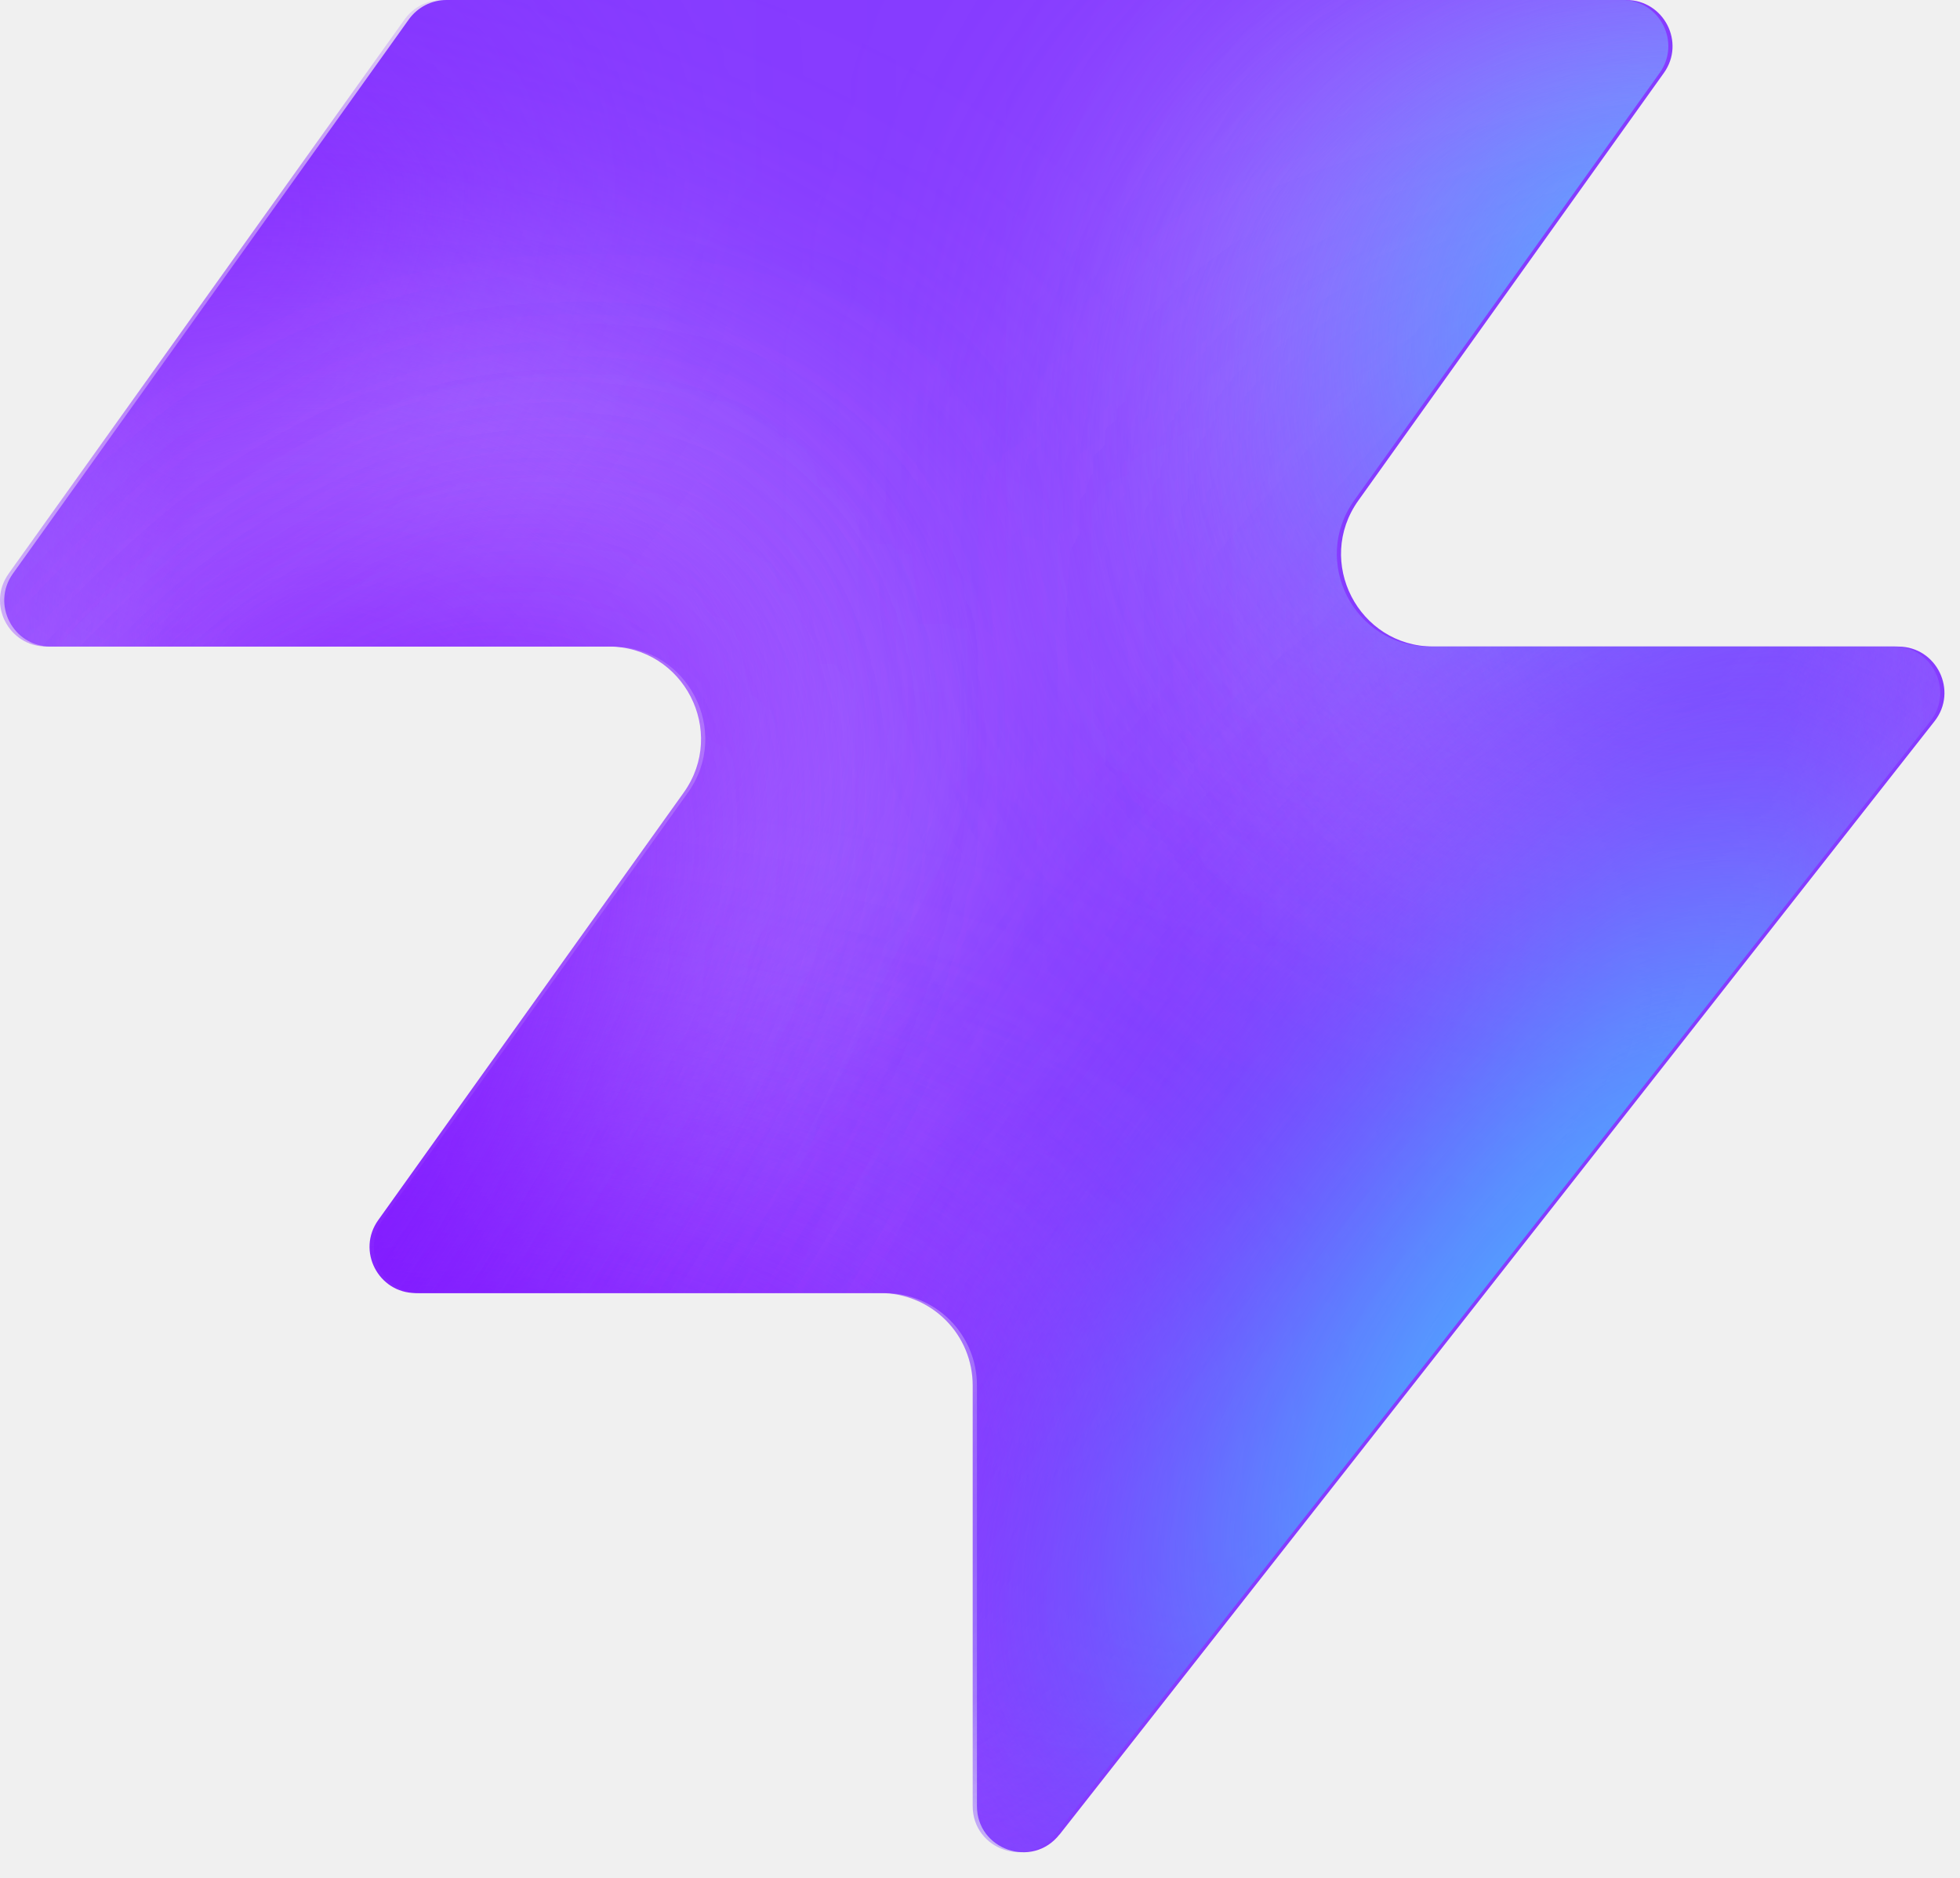
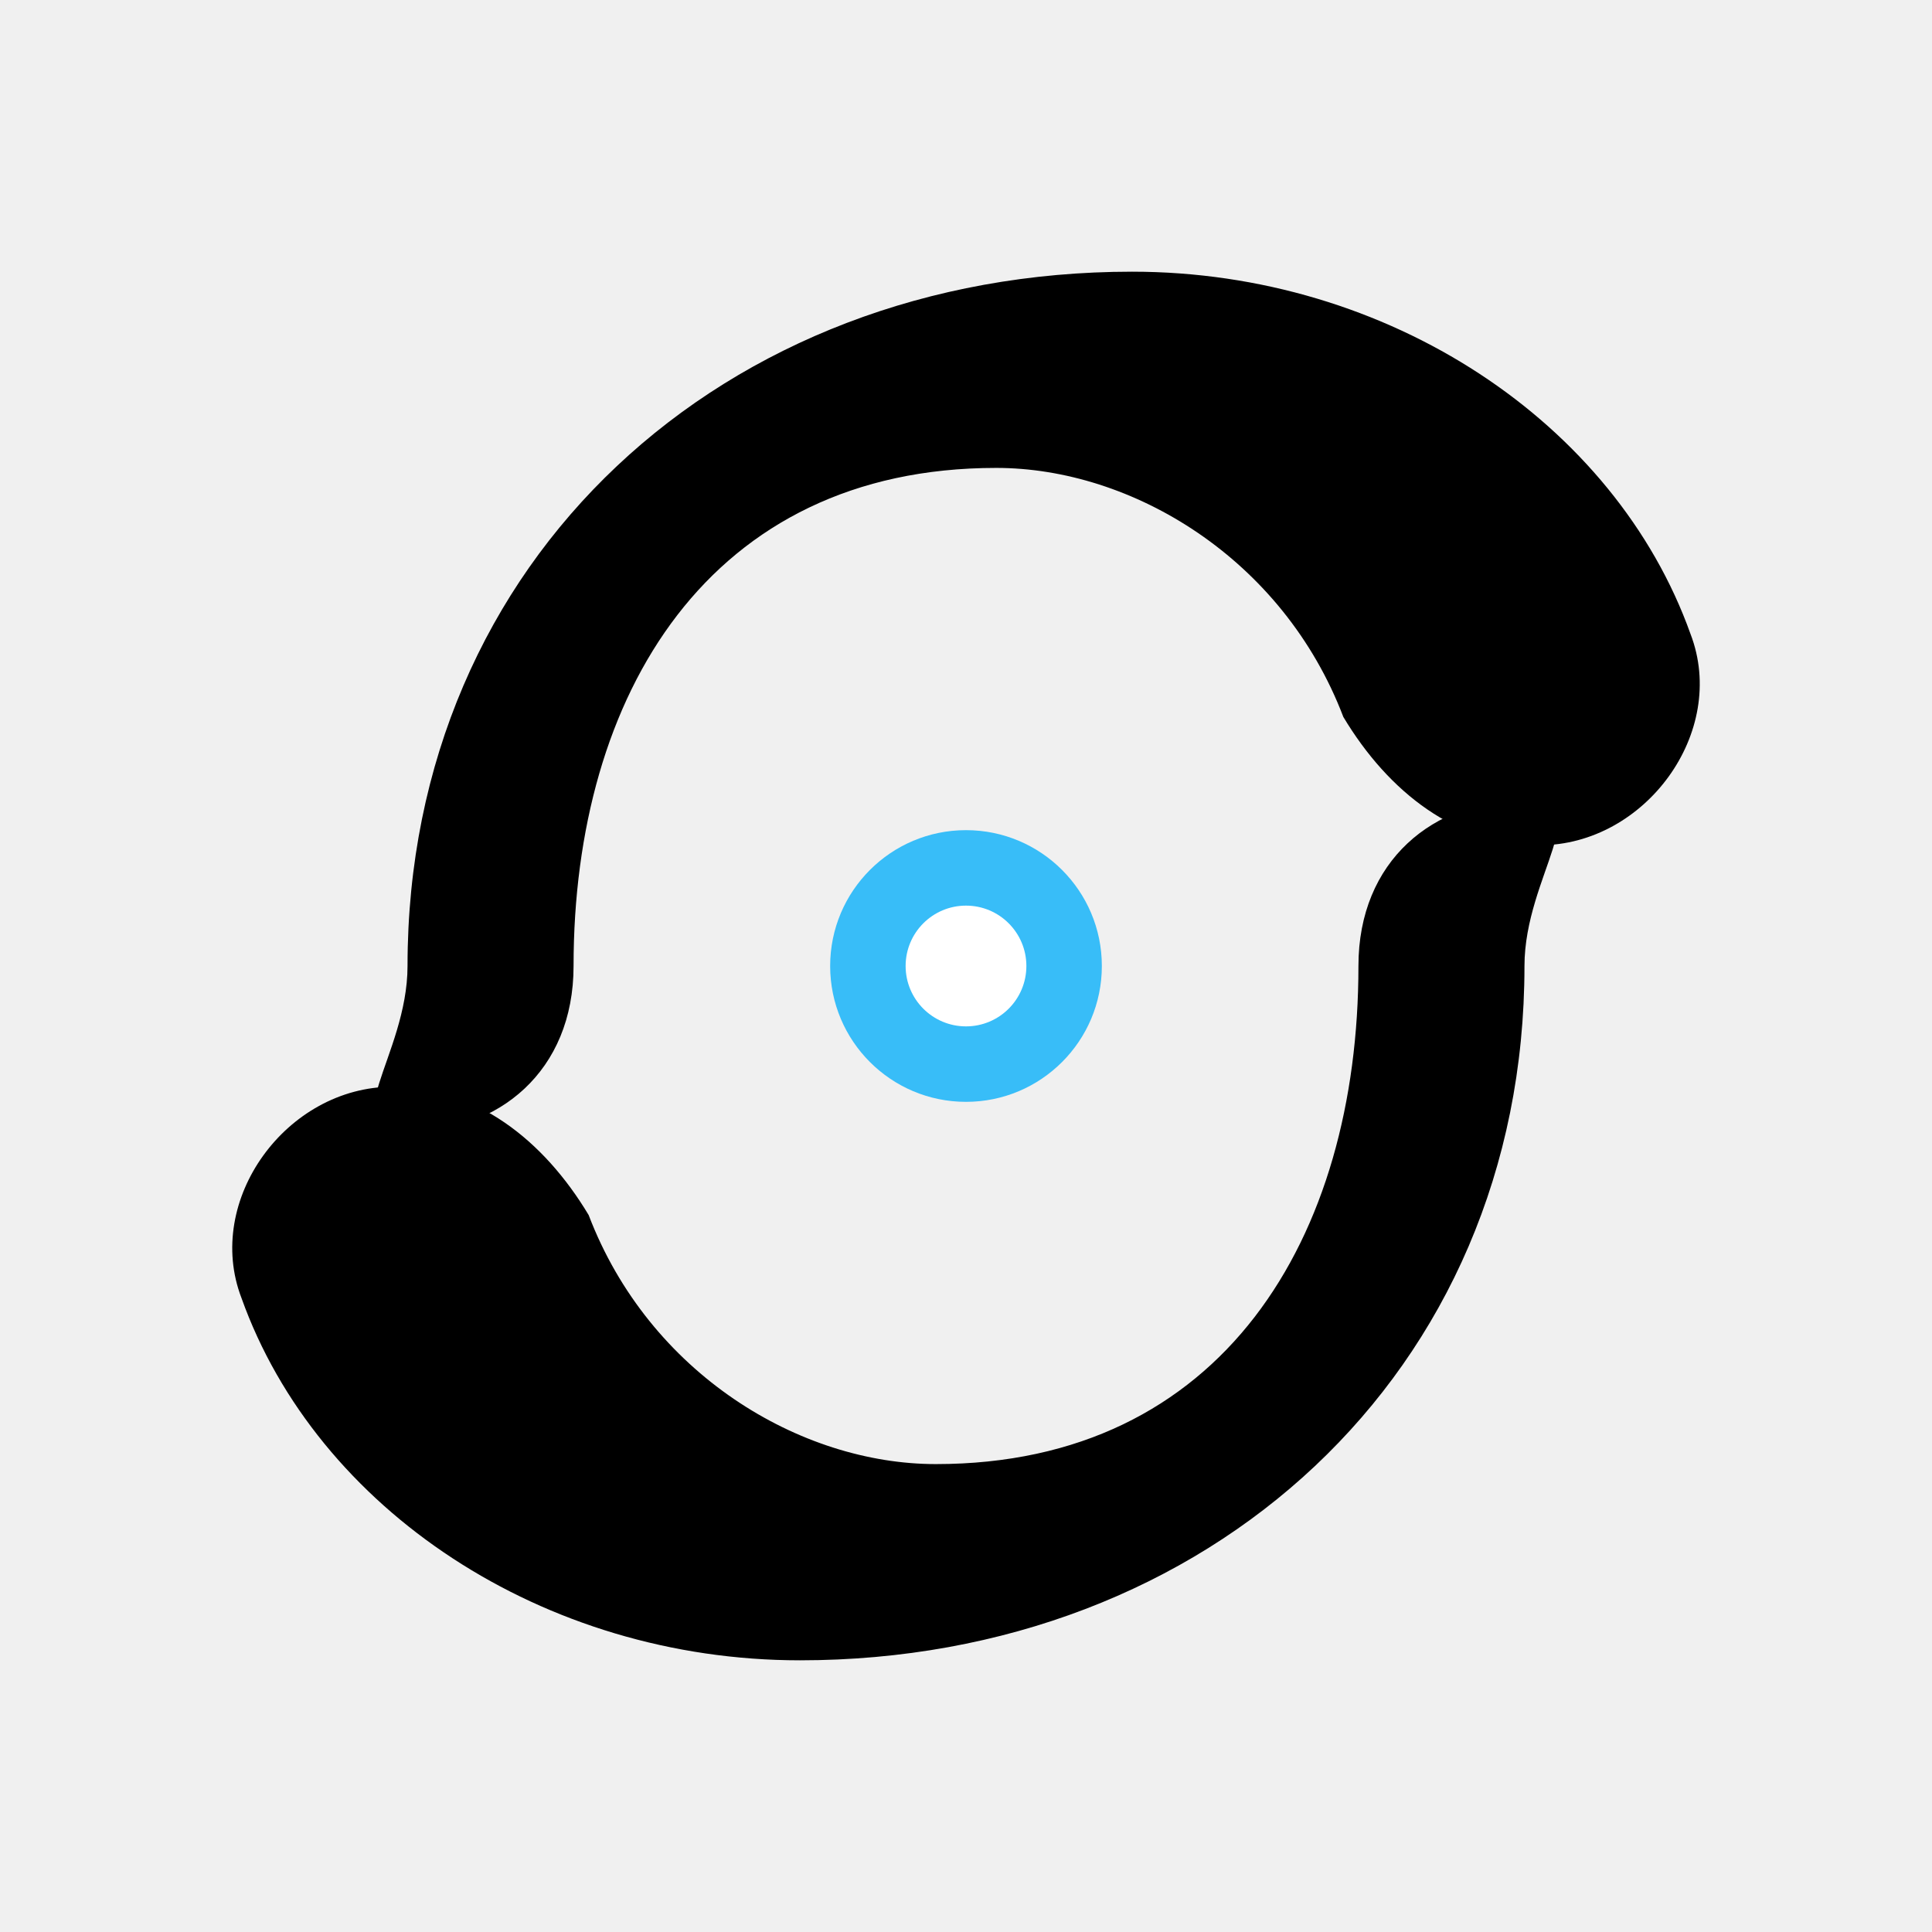
- <svg xmlns="http://www.w3.org/2000/svg" width="48" height="46" fill="none" viewBox="0 0 48 46">
-   <path fill="#863bff" d="M25.946 44.938c-.664.845-2.021.375-2.021-.698V33.937a2.26 2.26 0 0 0-2.262-2.262H10.287c-.92 0-1.456-1.04-.92-1.788l7.48-10.471c1.07-1.497 0-3.578-1.842-3.578H1.237c-.92 0-1.456-1.04-.92-1.788L10.013.474c.214-.297.556-.474.92-.474h28.894c.92 0 1.456 1.04.92 1.788l-7.48 10.471c-1.07 1.498 0 3.579 1.842 3.579h11.377c.943 0 1.473 1.088.89 1.83L25.947 44.94z" style="fill:#863bff;fill:color(display-p3 .525 .23 1);fill-opacity:1" />
-   <mask id="a" width="48" height="46" x="0" y="0" maskUnits="userSpaceOnUse" style="mask-type:alpha">
-     <path fill="#000" d="M25.842 44.938c-.664.844-2.021.375-2.021-.698V33.937a2.26 2.26 0 0 0-2.262-2.262H10.183c-.92 0-1.456-1.04-.92-1.788l7.48-10.471c1.07-1.498 0-3.579-1.842-3.579H1.133c-.92 0-1.456-1.04-.92-1.787L9.91.473c.214-.297.556-.474.92-.474h28.894c.92 0 1.456 1.04.92 1.788l-7.48 10.471c-1.07 1.498 0 3.578 1.842 3.578h11.377c.943 0 1.473 1.088.89 1.832L25.843 44.94z" style="fill:#000;fill-opacity:1" />
-   </mask>
-   <g mask="url(#a)">
-     <g filter="url(#b)">
-       <ellipse cx="5.508" cy="14.704" fill="#ede6ff" rx="5.508" ry="14.704" style="fill:#ede6ff;fill:color(display-p3 .927 .903 1);fill-opacity:1" transform="matrix(.00324 1 1 -.00324 -4.47 31.516)" />
-     </g>
-     <g filter="url(#c)">
-       <ellipse cx="10.399" cy="29.851" fill="#ede6ff" rx="10.399" ry="29.851" style="fill:#ede6ff;fill:color(display-p3 .927 .903 1);fill-opacity:1" transform="matrix(.00324 1 1 -.00324 -39.328 7.883)" />
-     </g>
-     <g filter="url(#d)">
-       <ellipse cx="5.508" cy="30.487" fill="#7e14ff" rx="5.508" ry="30.487" style="fill:#7e14ff;fill:color(display-p3 .492 .077 1);fill-opacity:1" transform="rotate(89.814 -25.913 -14.639)scale(1 -1)" />
-     </g>
-     <g filter="url(#e)">
-       <ellipse cx="5.508" cy="30.599" fill="#7e14ff" rx="5.508" ry="30.599" style="fill:#7e14ff;fill:color(display-p3 .492 .077 1);fill-opacity:1" transform="rotate(89.814 -32.644 -3.334)scale(1 -1)" />
-     </g>
-     <g filter="url(#f)">
-       <ellipse cx="5.508" cy="30.599" fill="#7e14ff" rx="5.508" ry="30.599" style="fill:#7e14ff;fill:color(display-p3 .492 .077 1);fill-opacity:1" transform="matrix(.00324 1 1 -.00324 -34.34 30.47)" />
-     </g>
-     <g filter="url(#g)">
-       <ellipse cx="14.072" cy="22.078" fill="#ede6ff" rx="14.072" ry="22.078" style="fill:#ede6ff;fill:color(display-p3 .927 .903 1);fill-opacity:1" transform="rotate(93.35 24.506 48.493)scale(-1 1)" />
-     </g>
-     <g filter="url(#h)">
-       <ellipse cx="3.47" cy="21.501" fill="#7e14ff" rx="3.47" ry="21.501" style="fill:#7e14ff;fill:color(display-p3 .492 .077 1);fill-opacity:1" transform="rotate(89.009 28.708 47.59)scale(-1 1)" />
-     </g>
-     <g filter="url(#i)">
-       <ellipse cx="3.47" cy="21.501" fill="#7e14ff" rx="3.47" ry="21.501" style="fill:#7e14ff;fill:color(display-p3 .492 .077 1);fill-opacity:1" transform="rotate(89.009 28.708 47.59)scale(-1 1)" />
-     </g>
-     <g filter="url(#j)">
-       <ellipse cx=".387" cy="8.972" fill="#7e14ff" rx="4.407" ry="29.108" style="fill:#7e14ff;fill:color(display-p3 .492 .077 1);fill-opacity:1" transform="rotate(39.51 .387 8.972)" />
-     </g>
-     <g filter="url(#k)">
-       <ellipse cx="47.523" cy="-6.092" fill="#7e14ff" rx="4.407" ry="29.108" style="fill:#7e14ff;fill:color(display-p3 .492 .077 1);fill-opacity:1" transform="rotate(37.892 47.523 -6.092)" />
-     </g>
-     <g filter="url(#l)">
-       <ellipse cx="41.412" cy="6.333" fill="#47bfff" rx="5.971" ry="9.665" style="fill:#47bfff;fill:color(display-p3 .28 .748 1);fill-opacity:1" transform="rotate(37.892 41.412 6.333)" />
-     </g>
-     <g filter="url(#m)">
-       <ellipse cx="-1.879" cy="38.332" fill="#7e14ff" rx="4.407" ry="29.108" style="fill:#7e14ff;fill:color(display-p3 .492 .077 1);fill-opacity:1" transform="rotate(37.892 -1.88 38.332)" />
-     </g>
-     <g filter="url(#n)">
-       <ellipse cx="-1.879" cy="38.332" fill="#7e14ff" rx="4.407" ry="29.108" style="fill:#7e14ff;fill:color(display-p3 .492 .077 1);fill-opacity:1" transform="rotate(37.892 -1.88 38.332)" />
-     </g>
-     <g filter="url(#o)">
-       <ellipse cx="35.651" cy="29.907" fill="#7e14ff" rx="4.407" ry="29.108" style="fill:#7e14ff;fill:color(display-p3 .492 .077 1);fill-opacity:1" transform="rotate(37.892 35.651 29.907)" />
-     </g>
-     <g filter="url(#p)">
-       <ellipse cx="38.418" cy="32.4" fill="#47bfff" rx="5.971" ry="15.297" style="fill:#47bfff;fill:color(display-p3 .28 .748 1);fill-opacity:1" transform="rotate(37.892 38.418 32.4)" />
-     </g>
-   </g>
+ <svg xmlns="http://www.w3.org/2000/svg" viewBox="0 0 256 256" width="32" height="32" role="img">
  <defs>
-     <filter id="b" width="60.045" height="41.654" x="-19.77" y="16.149" color-interpolation-filters="sRGB" filterUnits="userSpaceOnUse">
-       <feFlood flood-opacity="0" result="BackgroundImageFix" />
-       <feBlend in="SourceGraphic" in2="BackgroundImageFix" result="shape" />
-       <feGaussianBlur result="effect1_foregroundBlur_2002_17158" stdDeviation="7.659" />
-     </filter>
-     <filter id="c" width="90.34" height="51.437" x="-54.613" y="-7.533" color-interpolation-filters="sRGB" filterUnits="userSpaceOnUse">
-       <feFlood flood-opacity="0" result="BackgroundImageFix" />
-       <feBlend in="SourceGraphic" in2="BackgroundImageFix" result="shape" />
-       <feGaussianBlur result="effect1_foregroundBlur_2002_17158" stdDeviation="7.659" />
-     </filter>
-     <filter id="d" width="79.355" height="29.4" x="-49.64" y="2.03" color-interpolation-filters="sRGB" filterUnits="userSpaceOnUse">
-       <feFlood flood-opacity="0" result="BackgroundImageFix" />
-       <feBlend in="SourceGraphic" in2="BackgroundImageFix" result="shape" />
-       <feGaussianBlur result="effect1_foregroundBlur_2002_17158" stdDeviation="4.596" />
-     </filter>
-     <filter id="e" width="79.579" height="29.4" x="-45.045" y="20.029" color-interpolation-filters="sRGB" filterUnits="userSpaceOnUse">
-       <feFlood flood-opacity="0" result="BackgroundImageFix" />
-       <feBlend in="SourceGraphic" in2="BackgroundImageFix" result="shape" />
-       <feGaussianBlur result="effect1_foregroundBlur_2002_17158" stdDeviation="4.596" />
-     </filter>
-     <filter id="f" width="79.579" height="29.4" x="-43.513" y="21.178" color-interpolation-filters="sRGB" filterUnits="userSpaceOnUse">
-       <feFlood flood-opacity="0" result="BackgroundImageFix" />
-       <feBlend in="SourceGraphic" in2="BackgroundImageFix" result="shape" />
-       <feGaussianBlur result="effect1_foregroundBlur_2002_17158" stdDeviation="4.596" />
-     </filter>
-     <filter id="g" width="74.749" height="58.852" x="15.756" y="-17.901" color-interpolation-filters="sRGB" filterUnits="userSpaceOnUse">
-       <feFlood flood-opacity="0" result="BackgroundImageFix" />
-       <feBlend in="SourceGraphic" in2="BackgroundImageFix" result="shape" />
-       <feGaussianBlur result="effect1_foregroundBlur_2002_17158" stdDeviation="7.659" />
-     </filter>
-     <filter id="h" width="61.377" height="25.362" x="23.548" y="2.284" color-interpolation-filters="sRGB" filterUnits="userSpaceOnUse">
-       <feFlood flood-opacity="0" result="BackgroundImageFix" />
-       <feBlend in="SourceGraphic" in2="BackgroundImageFix" result="shape" />
-       <feGaussianBlur result="effect1_foregroundBlur_2002_17158" stdDeviation="4.596" />
-     </filter>
-     <filter id="i" width="61.377" height="25.362" x="23.548" y="2.284" color-interpolation-filters="sRGB" filterUnits="userSpaceOnUse">
-       <feFlood flood-opacity="0" result="BackgroundImageFix" />
-       <feBlend in="SourceGraphic" in2="BackgroundImageFix" result="shape" />
-       <feGaussianBlur result="effect1_foregroundBlur_2002_17158" stdDeviation="4.596" />
-     </filter>
-     <filter id="j" width="56.045" height="63.649" x="-27.636" y="-22.853" color-interpolation-filters="sRGB" filterUnits="userSpaceOnUse">
-       <feFlood flood-opacity="0" result="BackgroundImageFix" />
-       <feBlend in="SourceGraphic" in2="BackgroundImageFix" result="shape" />
-       <feGaussianBlur result="effect1_foregroundBlur_2002_17158" stdDeviation="4.596" />
-     </filter>
-     <filter id="k" width="54.814" height="64.646" x="20.116" y="-38.415" color-interpolation-filters="sRGB" filterUnits="userSpaceOnUse">
-       <feFlood flood-opacity="0" result="BackgroundImageFix" />
-       <feBlend in="SourceGraphic" in2="BackgroundImageFix" result="shape" />
-       <feGaussianBlur result="effect1_foregroundBlur_2002_17158" stdDeviation="4.596" />
-     </filter>
-     <filter id="l" width="33.541" height="35.313" x="24.641" y="-11.323" color-interpolation-filters="sRGB" filterUnits="userSpaceOnUse">
-       <feFlood flood-opacity="0" result="BackgroundImageFix" />
-       <feBlend in="SourceGraphic" in2="BackgroundImageFix" result="shape" />
-       <feGaussianBlur result="effect1_foregroundBlur_2002_17158" stdDeviation="4.596" />
-     </filter>
-     <filter id="m" width="54.814" height="64.646" x="-29.286" y="6.009" color-interpolation-filters="sRGB" filterUnits="userSpaceOnUse">
-       <feFlood flood-opacity="0" result="BackgroundImageFix" />
-       <feBlend in="SourceGraphic" in2="BackgroundImageFix" result="shape" />
-       <feGaussianBlur result="effect1_foregroundBlur_2002_17158" stdDeviation="4.596" />
-     </filter>
-     <filter id="n" width="54.814" height="64.646" x="-29.286" y="6.009" color-interpolation-filters="sRGB" filterUnits="userSpaceOnUse">
-       <feFlood flood-opacity="0" result="BackgroundImageFix" />
-       <feBlend in="SourceGraphic" in2="BackgroundImageFix" result="shape" />
-       <feGaussianBlur result="effect1_foregroundBlur_2002_17158" stdDeviation="4.596" />
-     </filter>
-     <filter id="o" width="54.814" height="64.646" x="8.244" y="-2.416" color-interpolation-filters="sRGB" filterUnits="userSpaceOnUse">
-       <feFlood flood-opacity="0" result="BackgroundImageFix" />
-       <feBlend in="SourceGraphic" in2="BackgroundImageFix" result="shape" />
-       <feGaussianBlur result="effect1_foregroundBlur_2002_17158" stdDeviation="4.596" />
-     </filter>
-     <filter id="p" width="39.409" height="43.623" x="18.713" y="10.588" color-interpolation-filters="sRGB" filterUnits="userSpaceOnUse">
-       <feFlood flood-opacity="0" result="BackgroundImageFix" />
-       <feBlend in="SourceGraphic" in2="BackgroundImageFix" result="shape" />
-       <feGaussianBlur result="effect1_foregroundBlur_2002_17158" stdDeviation="4.596" />
-     </filter>
+     <linearGradient id="fav_blue" x1="40" y1="30" x2="220" y2="120" gradientUnits="userSpaceOnUse">
+       <stop offset="0%" stopColor="#2563EB" />
+       <stop offset="100%" stopColor="#38BDF8" />
+     </linearGradient>
+     <linearGradient id="fav_indigo" x1="220" y1="220" x2="40" y2="130" gradientUnits="userSpaceOnUse">
+       <stop offset="0%" stopColor="#1E3A8A" />
+       <stop offset="100%" stopColor="#4F46E5" />
+     </linearGradient>
  </defs>
+   <path fill="url(#fav_blue)" d="M 54 128 C 54 74 96 36 150 36 C 184 36 214 56 224 84 C 229 97 218 112 204 112 C 193 112 184 105 178 95 C 170 74 150 62 132 62 C 94 62 76 92 76 128 C 76 142 66 150 54 150 C 44 150 54 140 54 128 Z" />
+   <path fill="url(#fav_indigo)" d="M 202 128 C 202 182 160 220 106 220 C 72 220 42 200 32 172 C 27 159 38 144 52 144 C 63 144 72 151 78 161 C 86 182 106 194 124 194 C 162 194 180 164 180 128 C 180 114 190 106 202 106 C 212 106 202 116 202 128 Z" />
+   <circle cx="128" cy="128" r="18" fill="#38BDF8" />
+   <circle cx="128" cy="128" r="8" fill="#FFFFFF" />
</svg>
